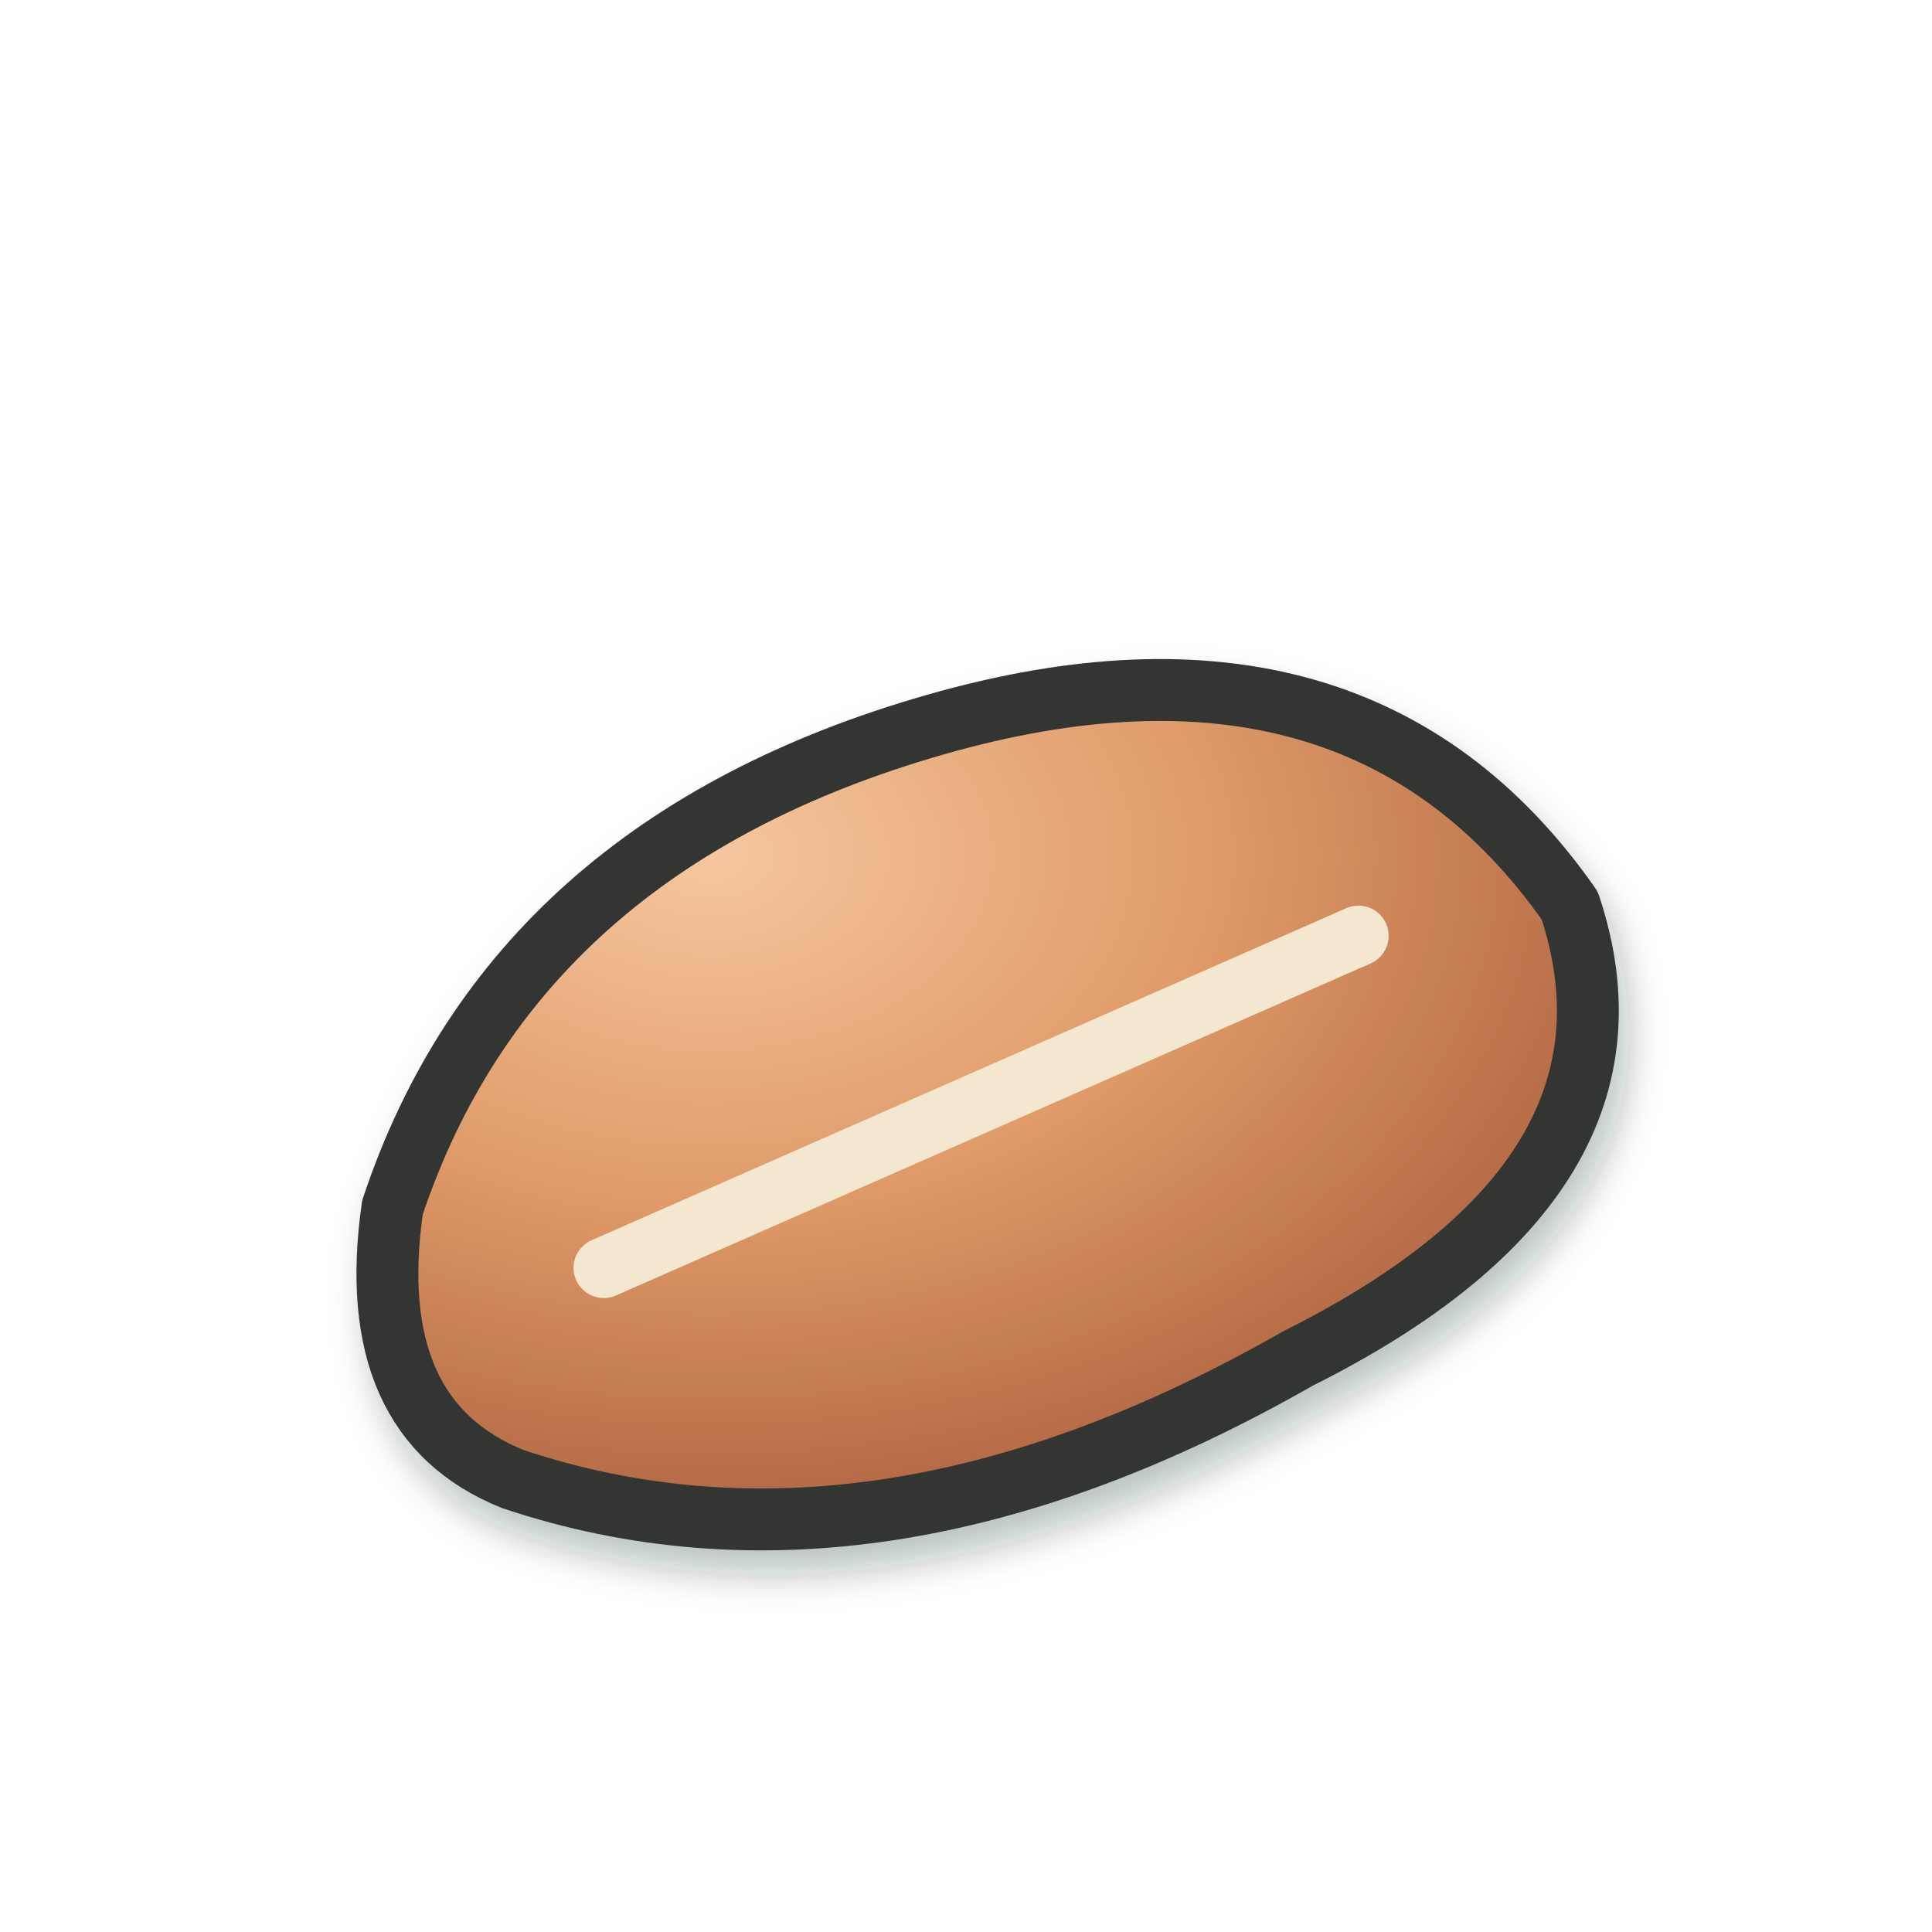
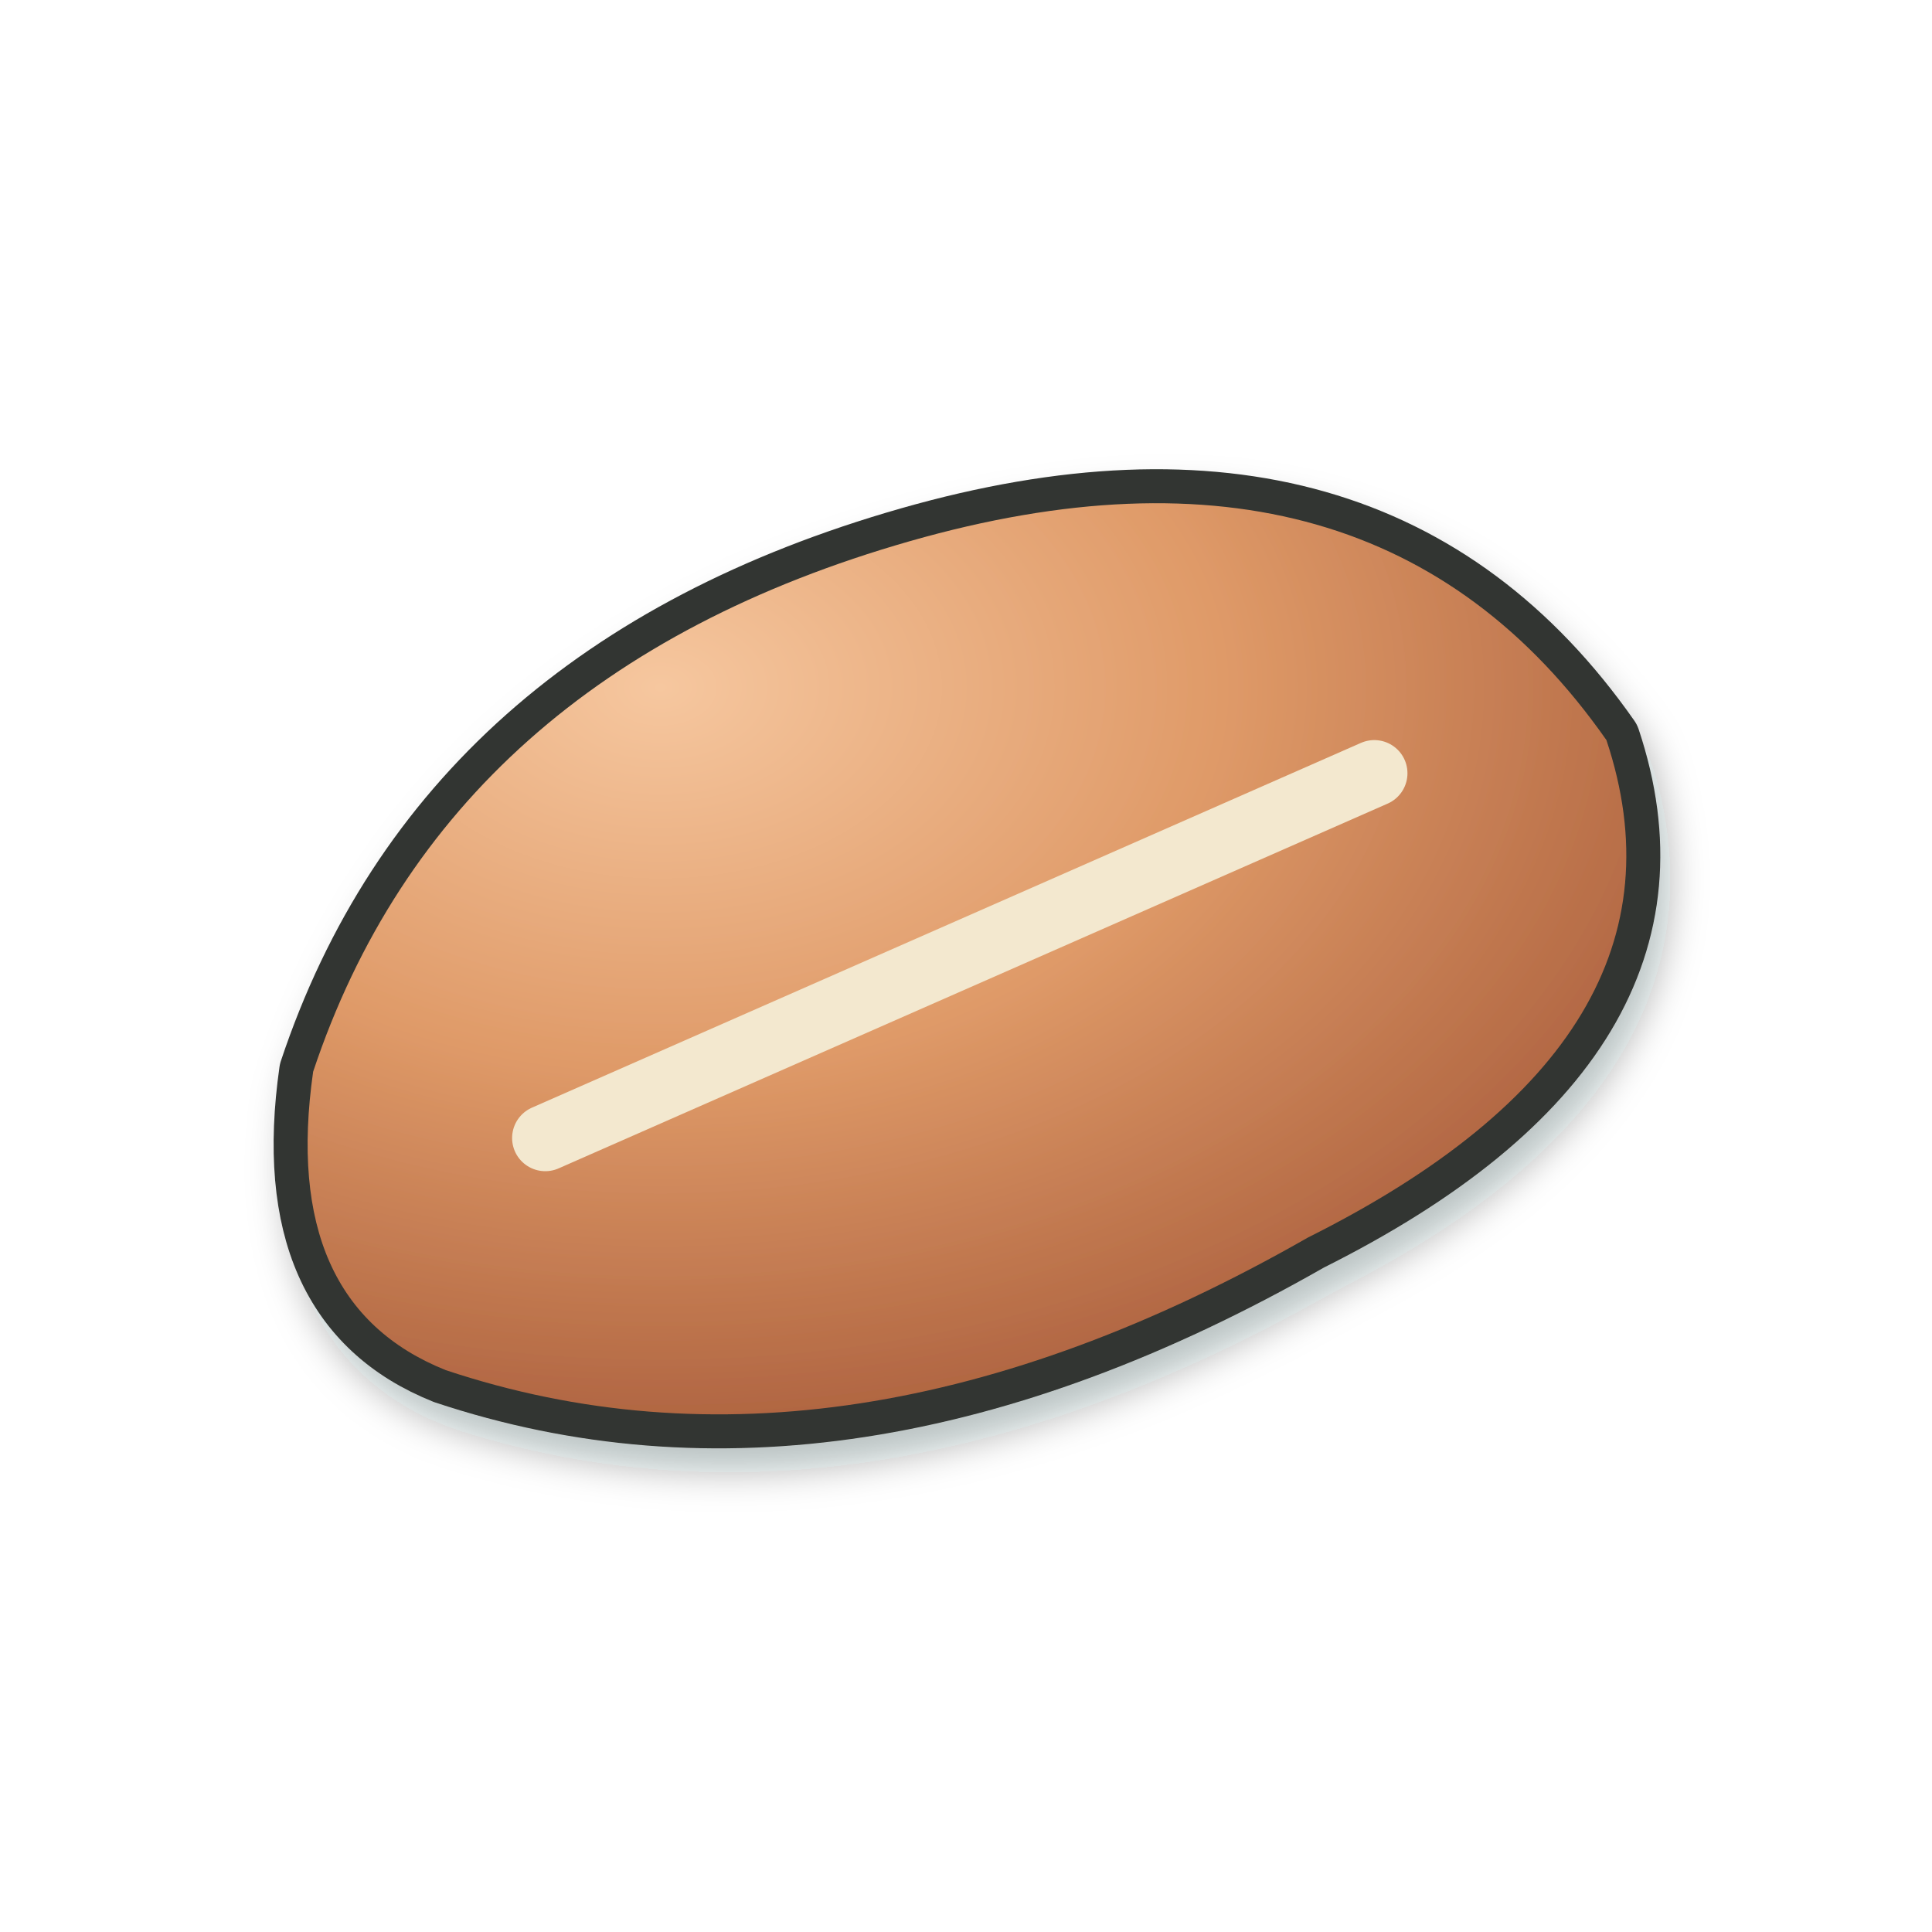
- <svg xmlns="http://www.w3.org/2000/svg" viewBox="0 0 64 64" width="64" height="64" role="img" aria-labelledby="t">
-   <style>.ink-s{stroke:#303532}.ink-f{fill:#303532}.paper-s{stroke:#F3E8CF}.paper-f{fill:#F3E8CF}@media(prefers-color-scheme:dark){.ink-s{stroke:#F3E8CF}.ink-f{fill:#F3E8CF}.paper-s{stroke:#303532}.paper-f{fill:#303532}}</style>
+ <svg xmlns="http://www.w3.org/2000/svg" viewBox="0 0 64 64" role="img" aria-labelledby="pork-tenderloin-title" data-aisle="Meat &amp; Seafood" data-render-style="dimensional">
  <defs>
-     <filter id="pork-tenderloin-depth" x="-18%" y="-18%" width="136%" height="140%" color-interpolation-filters="sRGB">
-       <feDropShadow dx="0.35" dy="0.8" stdDeviation="0.6" flood-color="#111815" flood-opacity="0.27" />
-     </filter>
+     <radialGradient id="pork-tenderloin-green" cx="27%" cy="20%" r="88%">
+       <stop offset="0" stop-color="#79A18A" />
+       <stop offset="0.48" stop-color="#244C3F" />
+       <stop offset="1" stop-color="#142F28" />
+     </radialGradient>
+     <radialGradient id="pork-tenderloin-green2" cx="27%" cy="20%" r="88%">
+       <stop offset="0" stop-color="#BCD099" />
+       <stop offset="0.48" stop-color="#6F8B61" />
+       <stop offset="1" stop-color="#405538" />
+     </radialGradient>
+     <radialGradient id="pork-tenderloin-clay" cx="27%" cy="20%" r="88%">
+       <stop offset="0" stop-color="#F1A176" />
+       <stop offset="0.48" stop-color="#C66B3D" />
+       <stop offset="1" stop-color="#813A26" />
+     </radialGradient>
    <radialGradient id="pork-tenderloin-clay2" cx="27%" cy="20%" r="88%">
      <stop offset="0" stop-color="#F6C79F" />
      <stop offset="0.48" stop-color="#DF9A68" />
      <stop offset="1" stop-color="#A85C3B" />
    </radialGradient>
+     <radialGradient id="pork-tenderloin-charcoal" cx="27%" cy="20%" r="88%">
+       <stop offset="0" stop-color="#758078" />
+       <stop offset="0.48" stop-color="#303532" />
+       <stop offset="1" stop-color="#151917" />
+     </radialGradient>
+     <radialGradient id="pork-tenderloin-cream" cx="27%" cy="20%" r="88%">
+       <stop offset="0" stop-color="#FFFDF2" />
+       <stop offset="0.48" stop-color="#F3E8CF" />
+       <stop offset="1" stop-color="#C6B184" />
+     </radialGradient>
+     <radialGradient id="pork-tenderloin-cream2" cx="27%" cy="20%" r="88%">
+       <stop offset="0" stop-color="#F4E8CB" />
+       <stop offset="0.48" stop-color="#D8C9A7" />
+       <stop offset="1" stop-color="#A8956C" />
+     </radialGradient>
+     <radialGradient id="pork-tenderloin-gold" cx="27%" cy="20%" r="88%">
+       <stop offset="0" stop-color="#F8D878" />
+       <stop offset="0.48" stop-color="#D8A94F" />
+       <stop offset="1" stop-color="#98651F" />
+     </radialGradient>
+     <radialGradient id="pork-tenderloin-red" cx="27%" cy="20%" r="88%">
+       <stop offset="0" stop-color="#DC8066" />
+       <stop offset="0.48" stop-color="#9E4938" />
+       <stop offset="1" stop-color="#5E2824" />
+     </radialGradient>
+     <filter id="pork-tenderloin-depth" x="-18%" y="-18%" width="136%" height="140%" color-interpolation-filters="sRGB">
+       <feDropShadow dx="0.35" dy="0.8" stdDeviation="0.6" flood-color="#111815" flood-opacity="0.27" />
+     </filter>
  </defs>
-   <g class="ink-s" stroke-width="2.05" stroke-linecap="round" stroke-linejoin="round" filter="url(#pork-tenderloin-depth)">
-     <path d="M13 40Q17 28 31 24Q45 20 52 30Q55 39 43 45Q29 53 17 49Q12 47 13 40Z" fill="url(#pork-tenderloin-clay2)" data-tone="clay2" />
-     <path d="M20 42L45 31" fill="none" class="paper-s" stroke-width="2" />
+   <style>
+     .food-icon { color-scheme: light dark; }
+     @media (prefers-color-scheme: dark) {
+       .food-icon { stroke: #F3E8CF; }
+ 
+       .food-icon [data-tone="charcoal"] { fill: url(#pork-tenderloin-cream); }
+       .food-icon [data-tone="cream"] { fill: url(#pork-tenderloin-charcoal); }
+       .food-icon [fill="#303532"] { fill: #F3E8CF; }
+       .food-icon [fill="#F3E8CF"] { fill: #303532; }
+       .food-icon [stroke="#303532"] { stroke: #F3E8CF; }
+       .food-icon [stroke="#F3E8CF"] { stroke: #303532; }
+     }
+   </style>
+   <g class="food-icon" stroke="#303532" stroke-width="2.05" stroke-linecap="round" stroke-linejoin="round" paint-order="stroke fill" filter="url(#pork-tenderloin-depth)">
+     <g class="optical-alignment" transform="translate(32 32) scale(1.09851) translate(-32.6875 -36.8125)">
+       <path d="M13 40Q17 28 31 24Q45 20 52 30Q55 39 43 45Q29 53 17 49Q12 47 13 40Z" fill="url(#pork-tenderloin-clay2)" data-tone="clay2" />
+       <path d="M20 42L45 31" fill="none" stroke="#F3E8CF" stroke-width="2" />
+     </g>
  </g>
</svg>
